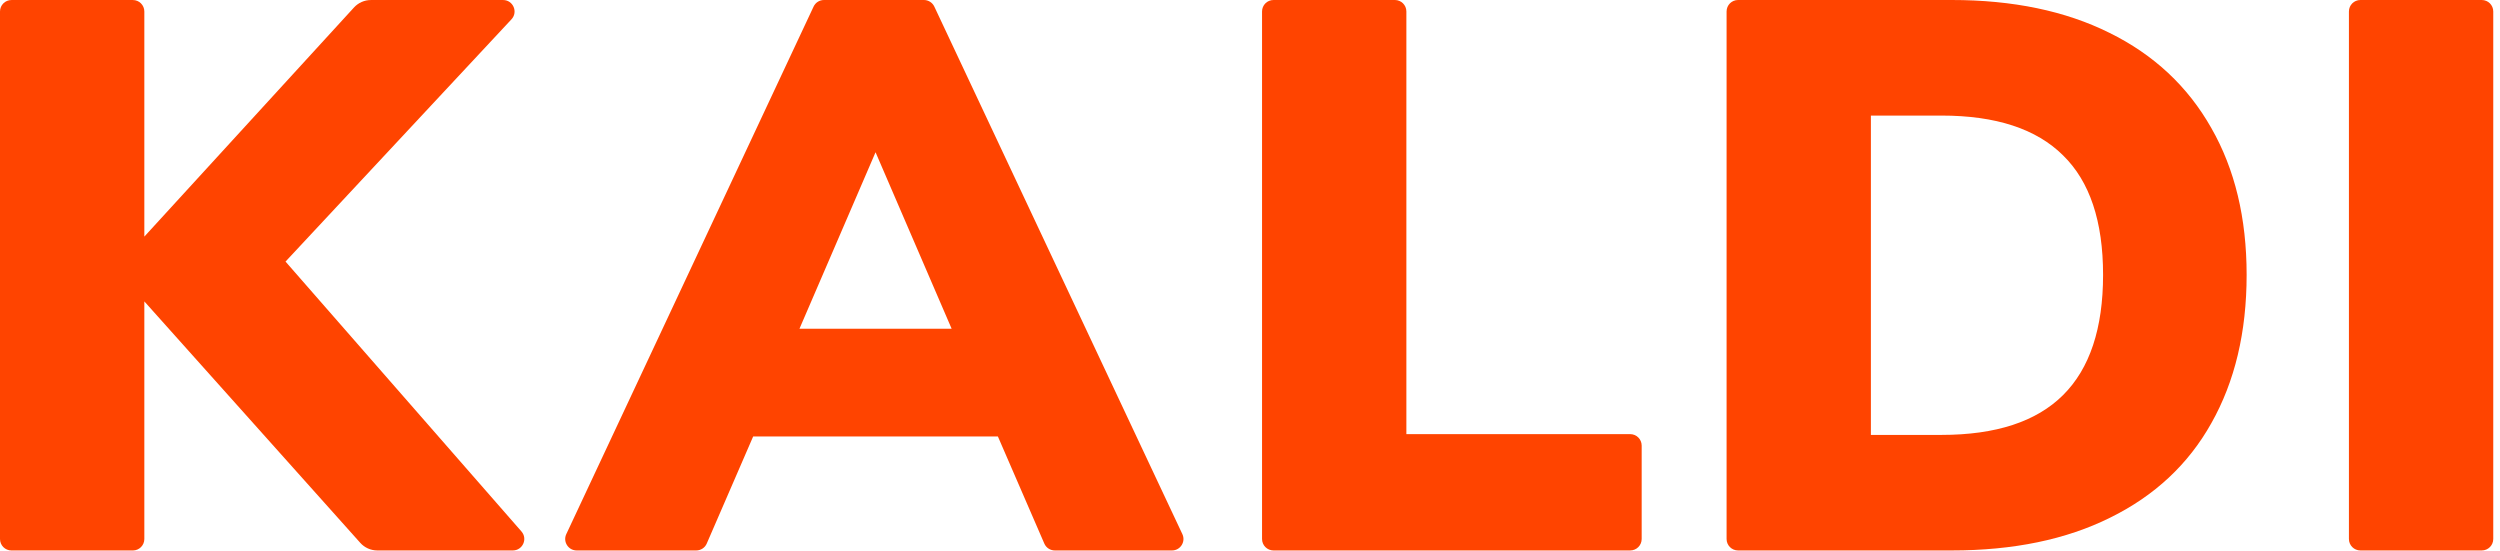
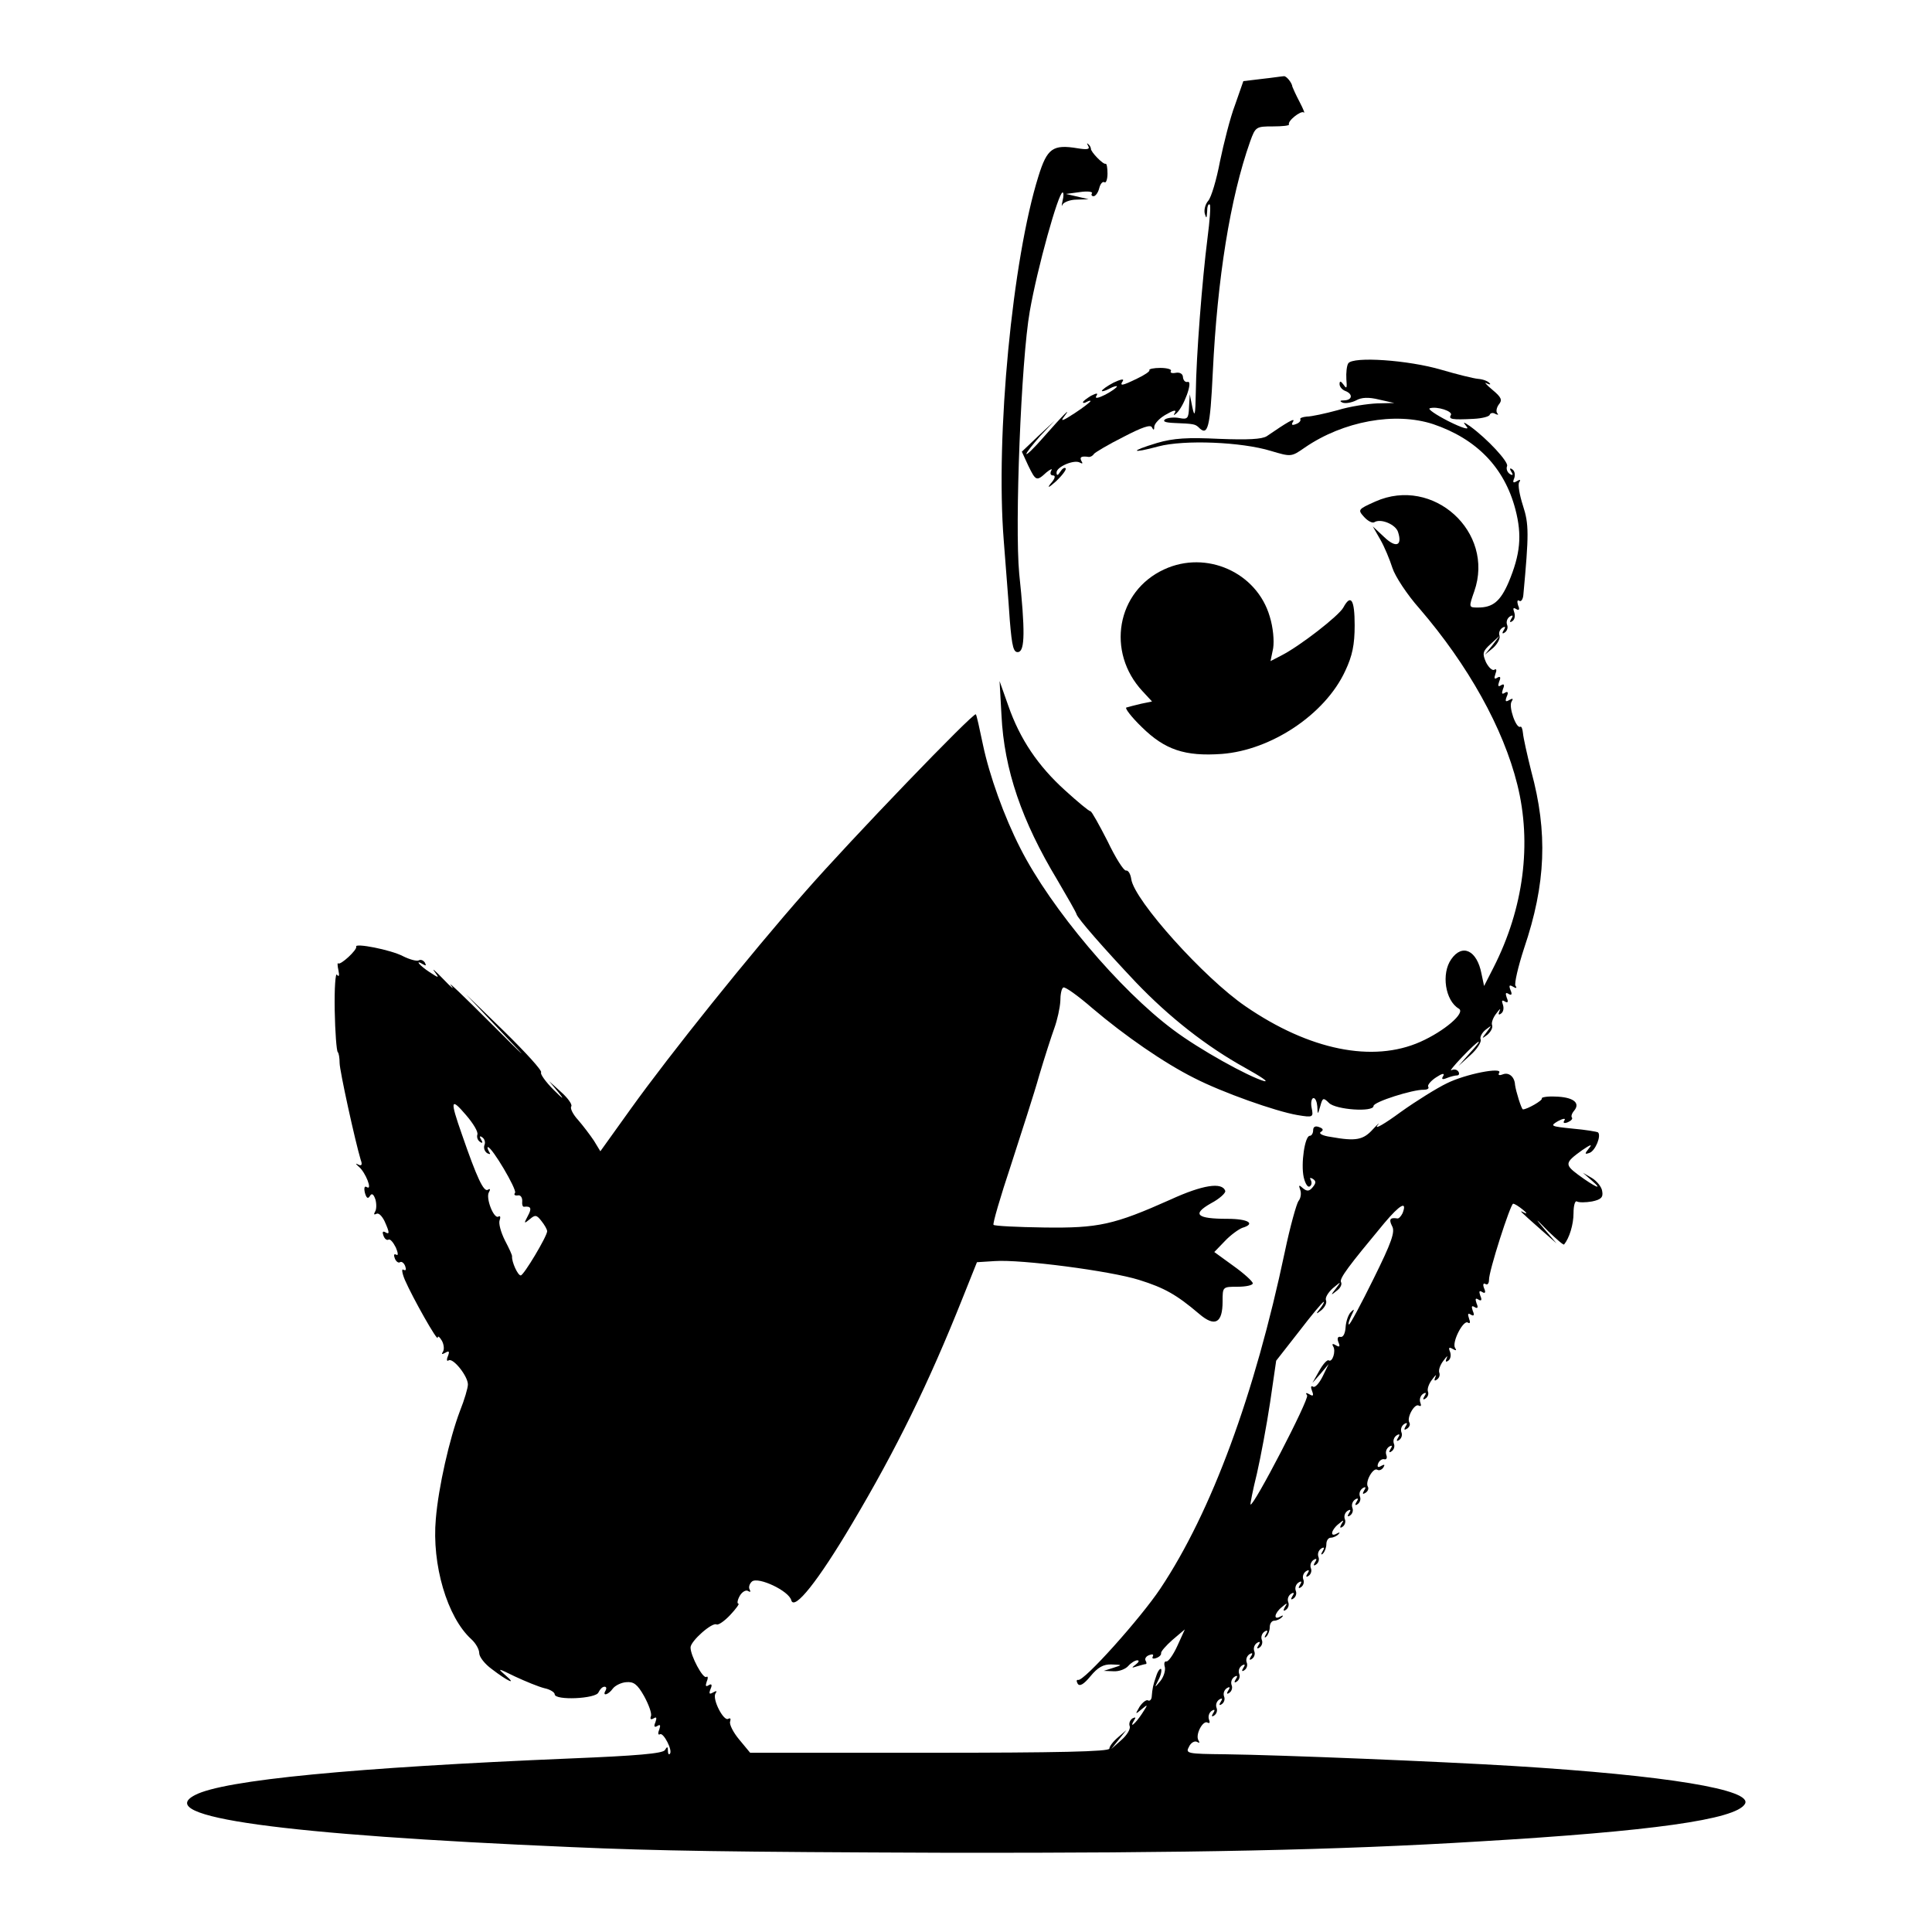
- <svg xmlns="http://www.w3.org/2000/svg" xmlns:xlink="http://www.w3.org/1999/xlink" viewBox="0 0 109 24">
-   <g transform="translate(-1470)">
-     <g style="mix-blend-mode:normal" transform="translate(1470)" fill="#f40">
-       <use xlink:href="#b" style="mix-blend-mode:normal" />
-       <use xlink:href="#c" style="mix-blend-mode:normal" />
-       <use xlink:href="#d" style="mix-blend-mode:normal" />
-       <use xlink:href="#e" style="mix-blend-mode:normal" />
-       <use xlink:href="#f" style="mix-blend-mode:normal" />
-     </g>
+ <svg xmlns="http://www.w3.org/2000/svg" version="1.0" width="512pt" height="512pt" viewBox="0 0 512 512" preserveAspectRatio="xMidYMid meet">
+   <g transform="translate(0,512) scale(0.1,-0.1)" fill="#000000" stroke="none">
+     <path d="M3345 4911 l-50 -6 -22 -63 c-13 -34 -30 -102 -40 -150 -9 -48 -23 -95 -31 -104 -8 -9 -12 -25 -9 -35 4 -13 5 -12 6 6 0 13 3 22 7 19 3 -3 0 -43 -6 -89 -14 -110 -30 -314 -31 -409 -1 -60 -3 -68 -9 -40 l-7 35 -2 -34 c-1 -30 -4 -33 -25 -29 -14 3 -31 1 -38 -3 -8 -6 0 -9 25 -10 50 -2 54 -3 63 -11 25 -26 31 -3 38 145 12 249 46 462 99 612 14 39 16 40 60 40 25 0 44 2 43 5 -5 9 32 38 39 32 4 -4 -1 9 -11 28 -10 19 -18 37 -19 40 -1 11 -17 30 -23 28 -4 0 -29 -4 -57 -7z" />
+     <path d="M2884 4733 c5 -9 -3 -10 -28 -6 -66 11 -81 0 -104 -74 -69 -220 -114 -688 -92 -965 5 -67 13 -163 16 -211 6 -73 10 -87 23 -85 17 4 18 56 2 208 -12 128 5 565 28 695 20 115 76 315 87 315 3 0 3 -10 0 -22 -3 -13 -3 -17 0 -10 3 6 20 13 37 13 l32 1 -30 7 -30 7 37 5 c20 3 34 1 32 -3 -3 -4 -1 -8 4 -8 5 0 12 9 15 21 3 12 9 19 14 16 4 -3 8 8 8 23 0 15 -2 27 -5 26 -6 -3 -40 32 -39 40 0 3 -3 9 -7 12 -4 4 -4 2 0 -5z" />
+     <path d="M3573 4157 c-4 -6 -6 -25 -5 -42 2 -23 1 -27 -7 -15 -8 11 -11 11 -11 2 0 -7 7 -15 15 -18 21 -8 19 -24 -2 -25 -12 0 -14 -2 -5 -6 8 -3 24 0 36 6 14 8 33 9 61 2 l40 -9 -45 -1 c-25 -1 -73 -8 -105 -18 -33 -9 -70 -17 -82 -17 -11 -1 -19 -4 -17 -7 2 -4 -3 -10 -12 -13 -10 -4 -13 -2 -7 7 6 11 -16 -2 -70 -39 -13 -8 -49 -10 -126 -7 -83 4 -121 2 -165 -11 -73 -22 -70 -29 4 -9 68 18 220 12 298 -12 54 -16 54 -16 90 9 102 70 239 95 340 62 115 -39 189 -115 218 -226 18 -69 13 -119 -18 -193 -22 -51 -42 -67 -81 -67 -25 0 -25 0 -10 43 55 157 -109 306 -262 238 -47 -21 -47 -22 -30 -41 10 -11 22 -17 27 -14 17 11 57 -6 63 -26 12 -37 -6 -43 -37 -13 l-30 28 20 -35 c11 -19 25 -53 32 -75 7 -22 39 -71 72 -108 129 -150 222 -317 259 -466 39 -156 17 -328 -63 -485 l-25 -49 -7 33 c-12 62 -51 80 -80 38 -27 -38 -16 -110 20 -131 19 -11 -39 -60 -102 -88 -126 -56 -294 -22 -463 94 -110 75 -295 281 -303 337 -2 14 -8 24 -14 23 -6 -1 -28 34 -49 78 -22 43 -42 79 -45 79 -4 0 -34 25 -67 55 -72 65 -120 136 -151 225 l-23 65 5 -90 c7 -145 54 -281 148 -437 27 -46 50 -86 51 -91 3 -11 72 -90 157 -180 89 -93 187 -170 290 -227 41 -23 64 -38 50 -35 -42 12 -172 84 -241 136 -141 105 -324 321 -405 481 -43 84 -82 193 -99 274 -9 43 -17 80 -19 81 -6 6 -333 -334 -452 -470 -148 -168 -358 -430 -462 -575 l-81 -113 -17 28 c-10 15 -29 40 -42 55 -13 14 -22 31 -18 36 3 5 -9 22 -27 38 l-32 29 25 -30 c17 -21 12 -18 -13 7 -21 21 -36 42 -33 46 3 5 -41 53 -97 108 l-102 99 95 -101 c76 -80 70 -75 -30 25 -69 69 -116 114 -105 100 11 -14 2 -7 -19 15 -22 23 -33 32 -25 22 14 -19 13 -19 -13 -2 -26 17 -41 35 -16 20 7 -4 8 -3 4 5 -4 6 -11 9 -16 6 -5 -3 -24 2 -42 11 -32 17 -130 36 -124 25 3 -8 -42 -50 -48 -44 -2 3 -2 -6 1 -19 3 -14 1 -18 -4 -11 -4 6 -7 -36 -6 -94 1 -58 5 -108 8 -111 3 -3 5 -16 5 -29 0 -20 41 -207 56 -257 5 -13 2 -17 -7 -12 -8 4 -7 2 2 -6 18 -15 37 -64 21 -54 -6 4 -8 -2 -5 -15 4 -14 8 -17 13 -9 5 9 10 6 15 -9 3 -11 3 -26 -1 -32 -4 -7 -3 -9 3 -6 6 4 15 -5 22 -19 14 -31 14 -37 1 -29 -6 3 -7 -1 -4 -9 3 -9 9 -14 14 -11 4 2 12 -7 19 -21 6 -14 7 -23 1 -19 -6 3 -7 -1 -4 -9 3 -9 10 -14 14 -11 4 3 11 -2 14 -11 3 -9 2 -12 -5 -9 -5 4 -4 -8 4 -27 21 -48 87 -165 87 -153 0 6 5 2 11 -8 5 -9 7 -22 3 -29 -5 -7 -3 -8 6 -3 10 6 12 4 7 -9 -4 -9 -3 -15 2 -11 12 7 51 -42 51 -64 0 -9 -9 -40 -21 -70 -28 -74 -57 -202 -64 -286 -11 -121 30 -261 94 -319 12 -11 21 -27 21 -37 0 -10 15 -29 33 -42 43 -33 68 -44 37 -17 -23 20 -22 20 25 -3 28 -13 62 -27 78 -31 15 -3 27 -11 27 -16 0 -17 110 -12 116 5 4 8 10 15 16 15 5 0 6 -4 3 -10 -10 -16 7 -12 19 5 6 8 22 16 35 17 20 2 30 -5 48 -37 12 -22 21 -46 18 -53 -3 -8 0 -10 7 -6 8 5 9 2 5 -10 -5 -11 -3 -15 5 -10 8 5 9 2 5 -10 -4 -9 -3 -15 2 -12 9 6 35 -44 26 -52 -3 -3 -5 1 -5 9 0 11 -2 11 -8 1 -6 -9 -75 -15 -248 -22 -575 -24 -921 -57 -997 -97 -113 -58 226 -105 998 -138 227 -10 421 -13 990 -15 647 -1 1041 7 1415 30 458 27 679 58 704 99 24 38 -207 76 -614 101 -198 12 -613 29 -762 31 -102 1 -107 2 -97 20 5 11 15 16 21 13 7 -4 8 -3 4 4 -9 15 12 54 24 47 6 -3 7 0 4 8 -3 8 0 18 7 23 8 5 10 3 4 -6 -5 -8 -4 -11 3 -6 6 4 9 13 6 20 -3 8 0 17 7 22 8 5 10 3 4 -6 -5 -8 -4 -11 3 -6 6 4 9 13 6 20 -3 8 0 17 7 22 8 5 10 3 4 -6 -5 -8 -4 -11 3 -6 6 4 9 13 6 20 -3 8 0 17 7 22 8 5 10 3 4 -6 -5 -8 -4 -11 3 -6 6 4 9 13 6 20 -3 8 0 17 7 22 8 5 10 3 4 -6 -5 -8 -4 -11 3 -6 6 4 9 13 6 20 -3 8 0 17 7 22 8 5 10 3 4 -6 -5 -8 -4 -11 3 -6 6 4 9 13 6 20 -3 8 0 17 7 22 8 5 10 3 4 -6 -5 -8 -4 -11 3 -6 6 4 9 13 6 20 -3 8 0 17 7 22 8 5 10 3 4 -7 -5 -8 -4 -11 1 -6 5 5 9 16 9 25 0 9 5 17 12 17 6 0 15 4 20 9 5 5 3 6 -4 2 -19 -11 -16 9 4 25 14 12 16 12 8 0 -5 -9 -4 -12 3 -7 6 4 9 13 6 20 -3 8 0 17 7 22 8 5 10 3 4 -6 -5 -8 -4 -11 3 -6 6 4 9 13 6 20 -3 8 0 17 7 22 8 5 10 3 4 -6 -5 -8 -4 -11 3 -6 6 4 9 13 6 20 -3 8 0 17 7 22 8 5 10 3 4 -6 -5 -8 -4 -11 3 -6 6 4 9 13 6 20 -3 8 0 17 7 22 8 5 10 3 4 -6 -5 -8 -4 -11 3 -6 6 4 9 13 6 20 -3 8 0 17 7 22 8 5 10 3 4 -7 -5 -8 -4 -11 1 -6 5 5 9 16 9 25 0 9 5 17 12 17 6 0 15 4 20 9 5 5 3 6 -4 2 -19 -11 -16 9 4 25 14 12 16 12 8 0 -5 -9 -4 -12 3 -7 6 4 9 13 6 20 -3 8 0 17 7 22 8 5 10 3 4 -6 -5 -8 -4 -11 3 -6 6 4 9 13 6 20 -3 8 0 17 7 22 8 5 10 3 4 -6 -5 -8 -4 -11 3 -6 6 4 9 13 6 20 -3 8 0 17 7 22 8 5 10 3 4 -6 -5 -9 -4 -11 4 -6 6 4 9 11 6 16 -8 13 14 52 25 45 5 -3 12 0 16 6 5 8 3 9 -6 4 -8 -5 -11 -3 -8 6 3 8 10 13 16 12 6 -2 9 3 6 11 -3 8 0 17 7 22 8 5 10 3 4 -6 -5 -8 -4 -11 3 -6 6 4 9 13 6 20 -3 8 0 17 7 22 8 5 10 3 4 -6 -5 -8 -4 -11 3 -6 6 4 9 13 6 20 -3 8 0 17 7 22 8 5 10 3 4 -6 -5 -9 -4 -11 4 -6 6 4 9 11 6 16 -8 13 14 52 25 45 6 -3 7 0 4 8 -3 8 0 18 7 23 8 5 10 3 4 -6 -5 -8 -4 -11 3 -6 6 4 9 12 6 19 -2 7 3 21 12 32 8 11 12 14 8 6 -4 -9 -3 -12 4 -7 6 4 9 12 6 19 -2 7 3 21 12 32 8 11 12 14 8 6 -4 -9 -3 -12 4 -7 6 4 8 14 5 23 -5 12 -3 14 7 8 9 -5 11 -4 6 3 -9 15 22 75 34 67 6 -4 7 1 3 11 -4 12 -3 15 5 10 8 -5 10 -1 5 10 -4 12 -3 15 5 10 8 -5 10 -1 5 10 -4 12 -3 15 5 10 8 -5 10 -1 5 10 -4 12 -3 15 5 10 8 -5 10 -1 5 10 -4 10 -2 15 4 11 5 -3 9 2 9 11 -1 22 57 202 64 202 4 0 15 -7 26 -16 10 -8 12 -12 4 -8 -16 8 -16 8 45 -46 l40 -35 -30 35 c-29 34 -28 34 8 -3 22 -21 40 -37 42 -35 14 17 25 53 25 83 0 20 4 34 9 31 5 -3 23 -3 40 0 24 5 30 11 27 27 -1 11 -14 27 -27 35 l-24 14 25 -22 c30 -26 7 -16 -38 17 -36 27 -35 32 11 65 22 15 28 17 18 5 -12 -15 -12 -17 2 -12 15 6 31 45 22 54 -3 2 -33 7 -67 10 -59 6 -61 7 -39 20 13 7 21 8 17 2 -5 -7 -1 -9 9 -5 9 4 13 9 11 12 -3 3 -1 11 6 19 17 21 -4 36 -51 37 -21 1 -37 -2 -35 -5 3 -5 -39 -29 -50 -29 -4 0 -19 49 -21 65 -1 21 -16 34 -32 28 -10 -4 -14 -2 -10 4 10 16 -89 -3 -139 -28 -25 -12 -80 -46 -122 -76 -42 -31 -70 -47 -62 -36 8 10 3 6 -11 -9 -26 -29 -45 -33 -112 -21 -22 3 -33 9 -27 13 8 5 7 9 -4 13 -10 4 -16 1 -16 -8 0 -8 -4 -15 -9 -15 -13 0 -24 -74 -16 -110 4 -17 11 -28 16 -24 5 3 6 10 3 16 -4 7 -2 8 5 4 9 -6 9 -11 0 -22 -9 -11 -15 -12 -26 -3 -11 10 -12 9 -7 -5 3 -9 1 -22 -5 -29 -5 -7 -22 -67 -36 -134 -80 -379 -194 -689 -330 -893 -52 -78 -203 -247 -218 -242 -4 1 -5 -3 -1 -10 5 -8 16 -2 34 20 19 23 34 32 56 31 29 -1 29 -1 4 -9 l-25 -8 26 -1 c15 -1 32 6 39 14 7 8 18 15 24 15 6 0 4 -5 -4 -11 -12 -9 -12 -10 3 -5 10 3 21 6 23 6 3 0 3 4 0 9 -3 5 1 12 10 15 8 3 12 2 9 -4 -3 -5 1 -7 9 -4 9 3 14 9 13 13 -1 4 13 20 30 35 l33 28 -20 -44 c-11 -24 -24 -42 -29 -41 -5 1 -7 -5 -4 -15 2 -9 -3 -26 -12 -37 -16 -19 -16 -19 -5 3 7 13 9 26 7 29 -3 2 -9 -6 -13 -19 -8 -23 -10 -31 -12 -56 -1 -7 -6 -11 -10 -8 -4 2 -14 -5 -22 -17 -12 -21 -12 -21 5 -7 18 15 18 14 1 -12 -17 -26 -35 -41 -20 -16 5 7 3 8 -5 4 -7 -5 -10 -14 -7 -21 2 -7 -7 -23 -22 -36 l-27 -24 20 25 20 25 -22 -19 c-13 -11 -23 -24 -23 -30 0 -8 -138 -11 -476 -11 l-476 0 -29 35 c-16 19 -27 41 -24 48 2 7 1 10 -5 7 -12 -8 -43 52 -34 67 5 7 3 8 -6 3 -10 -6 -12 -4 -7 9 5 11 3 15 -5 10 -8 -5 -9 -2 -5 10 4 9 3 15 -1 12 -9 -6 -42 56 -42 78 0 17 58 68 69 61 5 -2 21 9 36 25 16 17 25 30 22 30 -4 0 -3 9 3 20 6 11 16 17 22 14 6 -4 8 -3 5 3 -4 6 -1 16 6 22 17 13 98 -25 104 -50 8 -28 71 51 161 203 117 197 203 372 293 598 l38 95 47 3 c69 5 307 -26 383 -50 67 -21 99 -39 159 -90 42 -36 62 -24 62 33 0 39 0 39 40 39 22 0 40 4 40 9 0 5 -23 26 -51 46 l-51 37 28 29 c15 16 36 31 46 35 37 11 16 24 -39 24 -82 0 -95 12 -44 41 23 12 40 28 38 33 -8 24 -60 16 -145 -23 -150 -67 -191 -76 -335 -74 -71 1 -131 4 -134 7 -3 2 18 74 46 158 27 84 62 191 75 238 14 47 32 103 40 125 8 22 15 54 16 72 0 17 3 34 8 36 4 3 39 -22 77 -55 86 -73 190 -145 270 -185 74 -38 215 -88 273 -98 42 -7 43 -6 38 19 -3 14 0 26 5 26 5 0 9 -10 10 -22 1 -23 1 -23 8 1 6 22 8 23 23 8 18 -18 118 -25 118 -8 0 11 105 44 133 43 9 0 15 3 12 8 -3 4 7 16 21 25 15 10 23 12 19 4 -6 -9 -3 -11 9 -6 10 4 22 7 27 7 6 0 7 5 4 10 -4 6 -12 7 -18 4 -7 -4 6 12 28 35 46 48 62 56 19 9 l-29 -33 32 29 c17 15 29 34 27 41 -3 6 3 18 13 26 17 13 17 13 3 -6 -14 -18 -14 -19 2 -7 9 8 15 19 12 26 -2 6 3 20 12 31 8 11 12 14 8 6 -4 -9 -3 -12 4 -7 6 4 8 14 5 23 -4 11 -3 14 5 9 8 -5 10 -1 5 10 -4 12 -3 15 5 10 8 -5 10 -1 5 10 -5 13 -3 15 7 9 8 -5 11 -4 6 3 -3 6 7 50 23 99 58 171 63 307 19 469 -11 44 -21 89 -22 101 -1 11 -4 19 -7 17 -11 -6 -32 54 -23 67 5 8 3 9 -6 4 -10 -6 -12 -4 -7 9 5 11 3 15 -5 10 -8 -5 -9 -2 -5 10 5 11 3 15 -5 10 -8 -5 -9 -2 -5 10 5 11 3 15 -5 10 -8 -5 -9 -2 -5 10 4 10 3 15 -3 11 -5 -3 -15 6 -22 20 -10 23 -9 29 12 48 l24 22 -19 -25 -20 -25 22 18 c12 11 19 25 17 32 -3 7 0 16 7 21 8 5 10 3 4 -6 -5 -8 -4 -11 3 -6 6 4 9 13 6 20 -3 8 0 17 7 22 8 5 10 3 4 -6 -5 -8 -4 -11 3 -6 6 4 8 14 5 23 -4 11 -3 14 5 9 8 -5 10 -1 5 10 -3 10 -2 15 3 12 5 -4 10 4 11 15 15 162 15 188 -1 237 -9 28 -14 56 -10 62 5 7 2 8 -6 3 -10 -6 -12 -4 -7 8 3 9 1 19 -5 23 -7 5 -8 2 -3 -6 6 -9 4 -11 -4 -6 -7 5 -10 14 -7 21 4 11 -52 72 -99 106 -18 12 -19 12 -8 -2 8 -9 -11 -4 -49 15 -33 17 -55 32 -49 34 19 6 62 -8 56 -18 -7 -11 3 -13 60 -10 22 1 42 6 43 11 2 5 9 6 15 2 7 -3 9 -3 5 2 -4 4 -2 15 4 23 10 12 7 19 -17 39 -17 14 -23 22 -15 17 8 -4 12 -3 7 1 -4 5 -17 10 -30 11 -12 1 -56 12 -97 24 -88 26 -235 36 -247 17z m-2308 -2044 c-2 -7 1 -15 7 -19 7 -5 8 -2 3 6 -5 8 -4 11 3 6 6 -4 9 -13 6 -20 -3 -8 0 -17 7 -22 8 -4 10 -3 5 4 -4 7 -5 12 -3 12 11 0 77 -112 72 -121 -4 -5 -1 -8 7 -7 7 2 12 -5 12 -14 -1 -10 1 -17 5 -16 18 2 21 -4 10 -24 -11 -21 -11 -22 5 -9 14 12 18 12 31 -5 8 -10 15 -22 15 -27 0 -13 -62 -117 -70 -117 -8 0 -24 36 -23 50 1 3 -8 22 -19 43 -11 22 -17 45 -14 53 3 8 2 13 -3 10 -12 -8 -35 50 -25 65 4 7 3 10 -3 6 -11 -7 -29 31 -69 147 -32 91 -30 99 11 51 19 -22 33 -45 30 -52z m2452 -208 c-4 -8 -10 -15 -14 -14 -19 3 -23 -2 -14 -20 9 -15 -1 -43 -49 -140 -33 -67 -62 -121 -65 -121 -3 0 0 10 6 23 9 18 9 20 -1 10 -7 -7 -13 -25 -14 -40 -1 -16 -6 -27 -13 -26 -8 2 -10 -4 -6 -14 5 -12 3 -14 -7 -8 -8 5 -11 4 -7 -3 8 -12 -2 -44 -12 -37 -4 2 -15 -10 -25 -28 l-18 -32 22 25 21 25 -16 -33 c-9 -18 -20 -30 -25 -27 -6 4 -7 -1 -3 -11 5 -13 3 -15 -7 -9 -9 5 -11 4 -6 -3 6 -10 -143 -297 -150 -289 -1 1 6 38 17 82 10 44 26 129 35 189 l16 110 61 78 c33 43 62 78 65 78 2 0 -2 -8 -9 -17 -13 -16 -12 -17 3 -5 9 8 15 19 12 26 -3 7 6 21 18 32 23 19 23 19 8 -1 -14 -18 -14 -19 2 -6 10 7 15 17 12 23 -6 9 21 44 114 156 42 50 62 61 49 27z" />
+     <path d="M3046 4139 c2 -3 -13 -13 -32 -22 -41 -20 -48 -21 -38 -6 3 6 -8 3 -25 -5 -17 -9 -31 -19 -31 -22 0 -2 9 0 20 6 11 6 20 8 20 6 0 -3 -14 -13 -31 -22 -18 -9 -28 -11 -24 -4 6 9 2 9 -14 1 -11 -7 -21 -14 -21 -17 0 -3 5 -2 10 1 6 3 10 4 10 2 0 -2 -19 -17 -42 -32 -32 -21 -39 -23 -28 -9 22 29 -2 5 -54 -54 -25 -29 -46 -49 -46 -45 0 4 17 25 37 48 l38 40 -44 -41 -43 -41 17 -37 c20 -41 22 -42 48 -18 11 9 17 11 13 5 -4 -8 -2 -13 5 -13 7 0 5 -9 -7 -22 -10 -13 -4 -10 14 6 17 16 29 32 26 35 -3 3 -9 -1 -14 -9 -7 -11 -10 -11 -10 -2 0 15 47 35 62 26 7 -4 8 -2 4 4 -6 11 0 14 20 11 4 0 10 3 13 8 3 4 38 25 78 45 50 26 73 34 76 25 4 -8 6 -7 6 3 1 8 15 23 32 32 17 10 27 13 23 5 -5 -8 -4 -9 4 -2 19 17 44 85 30 83 -7 -2 -12 4 -13 12 0 9 -8 14 -19 12 -10 -2 -16 0 -13 5 3 4 -10 8 -28 8 -18 0 -31 -3 -29 -6z" />
+     <path d="M3085 3611 c-126 -58 -154 -219 -57 -323 l25 -27 -29 -6 c-16 -4 -33 -8 -39 -10 -5 -1 13 -25 41 -52 61 -60 114 -78 212 -71 131 10 274 105 327 220 19 40 25 70 25 121 0 68 -10 84 -30 47 -12 -22 -115 -102 -164 -127 l-29 -15 7 34 c3 20 0 55 -9 84 -34 117 -168 177 -280 125z" />
  </g>
-   <defs>
-     <path id="b" d="M22.735 23.171c.283.323.053.829-.376.829h-5.907c-.285 0-.556-.121-.745-.333l-9.414-10.526v10.36c0 .276-.224.5-.5.5h-5.293c-.276 0-.5-.224-.5-.5v-23c0-.276.224-.5.5-.5h5.293c.276 0 .5.224.5.5v9.815l9.141-9.99c.19-.207.457-.325.738-.325h5.762c.437 0 .664.521.366.841l-9.851 10.563 10.287 11.767z" />
-     <path id="c" d="M45.991 24c-.199 0-.38-.118-.459-.301l-2.024-4.669h-10.67l-2.024 4.669c-.079.183-.259.301-.459.301h-5.212c-.366 0-.608-.381-.453-.712l10.782-23c.082-.176.259-.288.453-.288h4.358c.194 0 .37.112.453.287l10.815 23c.156.332-.086.713-.452.713h-5.108zm-11.135-9.668h6.635l-3.317-7.694-3.317 7.694z" />
-     <path id="d" d="M55.525 24c-.276 0-.5-.224-.5-.5v-23c0-.276.224-.5.5-.5h5.293c.276 0 .5.224.5.5v18.428h9.759c.276 0 .5.224.5.5v4.072c0 .276-.224.5-.5.5h-15.552z" />
-     <path id="e" d="M75.279.5c0-.276.224-.5.5-.5h9.315c2.667 0 4.959.477 6.874 1.43 1.938.953 3.42 2.338 4.446 4.153 1.026 1.793 1.539 3.926 1.539 6.4 0 2.496-.513 4.652-1.539 6.468-1.003 1.793-2.474 3.166-4.412 4.119-1.915.953-4.218 1.43-6.908 1.43h-9.315c-.276 0-.5-.224-.5-.5v-23zm9.37 18.462c2.371 0 4.138-.579 5.301-1.736 1.163-1.157 1.744-2.905 1.744-5.242 0-2.338-.581-4.074-1.744-5.209-1.163-1.157-2.93-1.736-5.301-1.736h-3.078v13.923h3.078z" />
-     <path id="f" d="M102.913 24c-.276 0-.5-.224-.5-.5v-23c0-.276.224-.5.5-.5h5.293c.276 0 .5.224.5.5v23c0 .276-.224.5-.5.5h-5.293z" />
-   </defs>
</svg>
